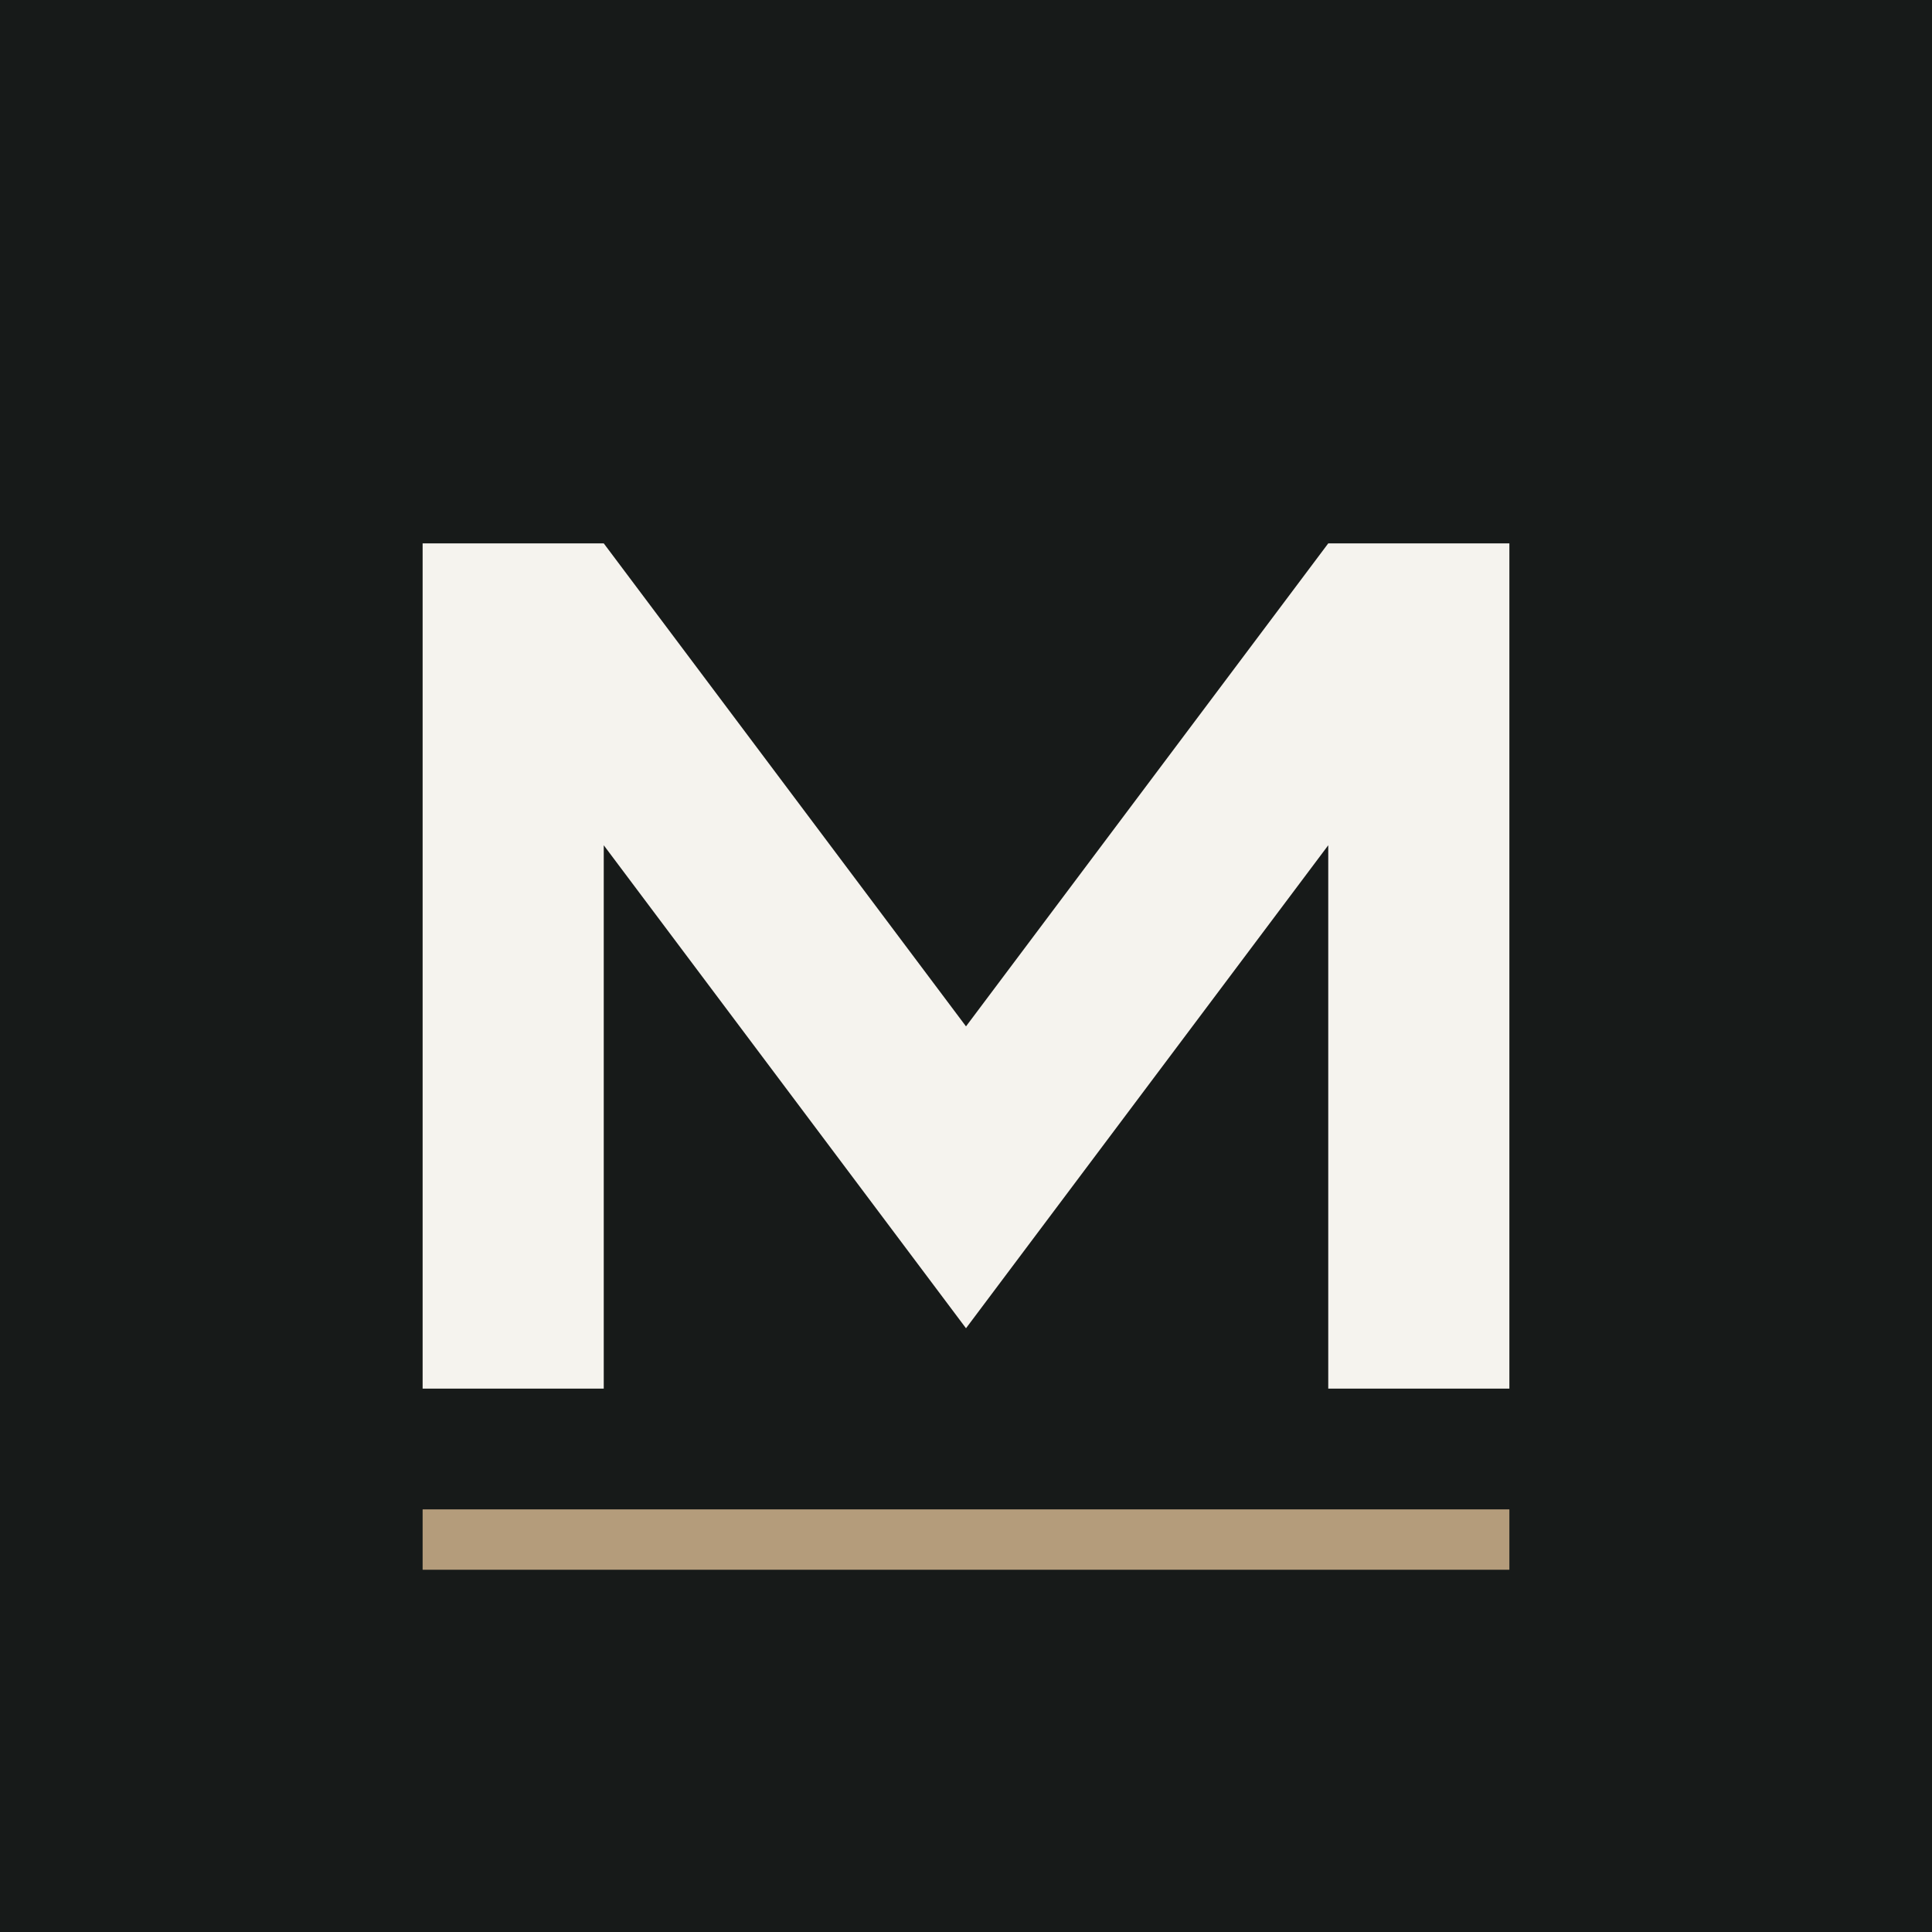
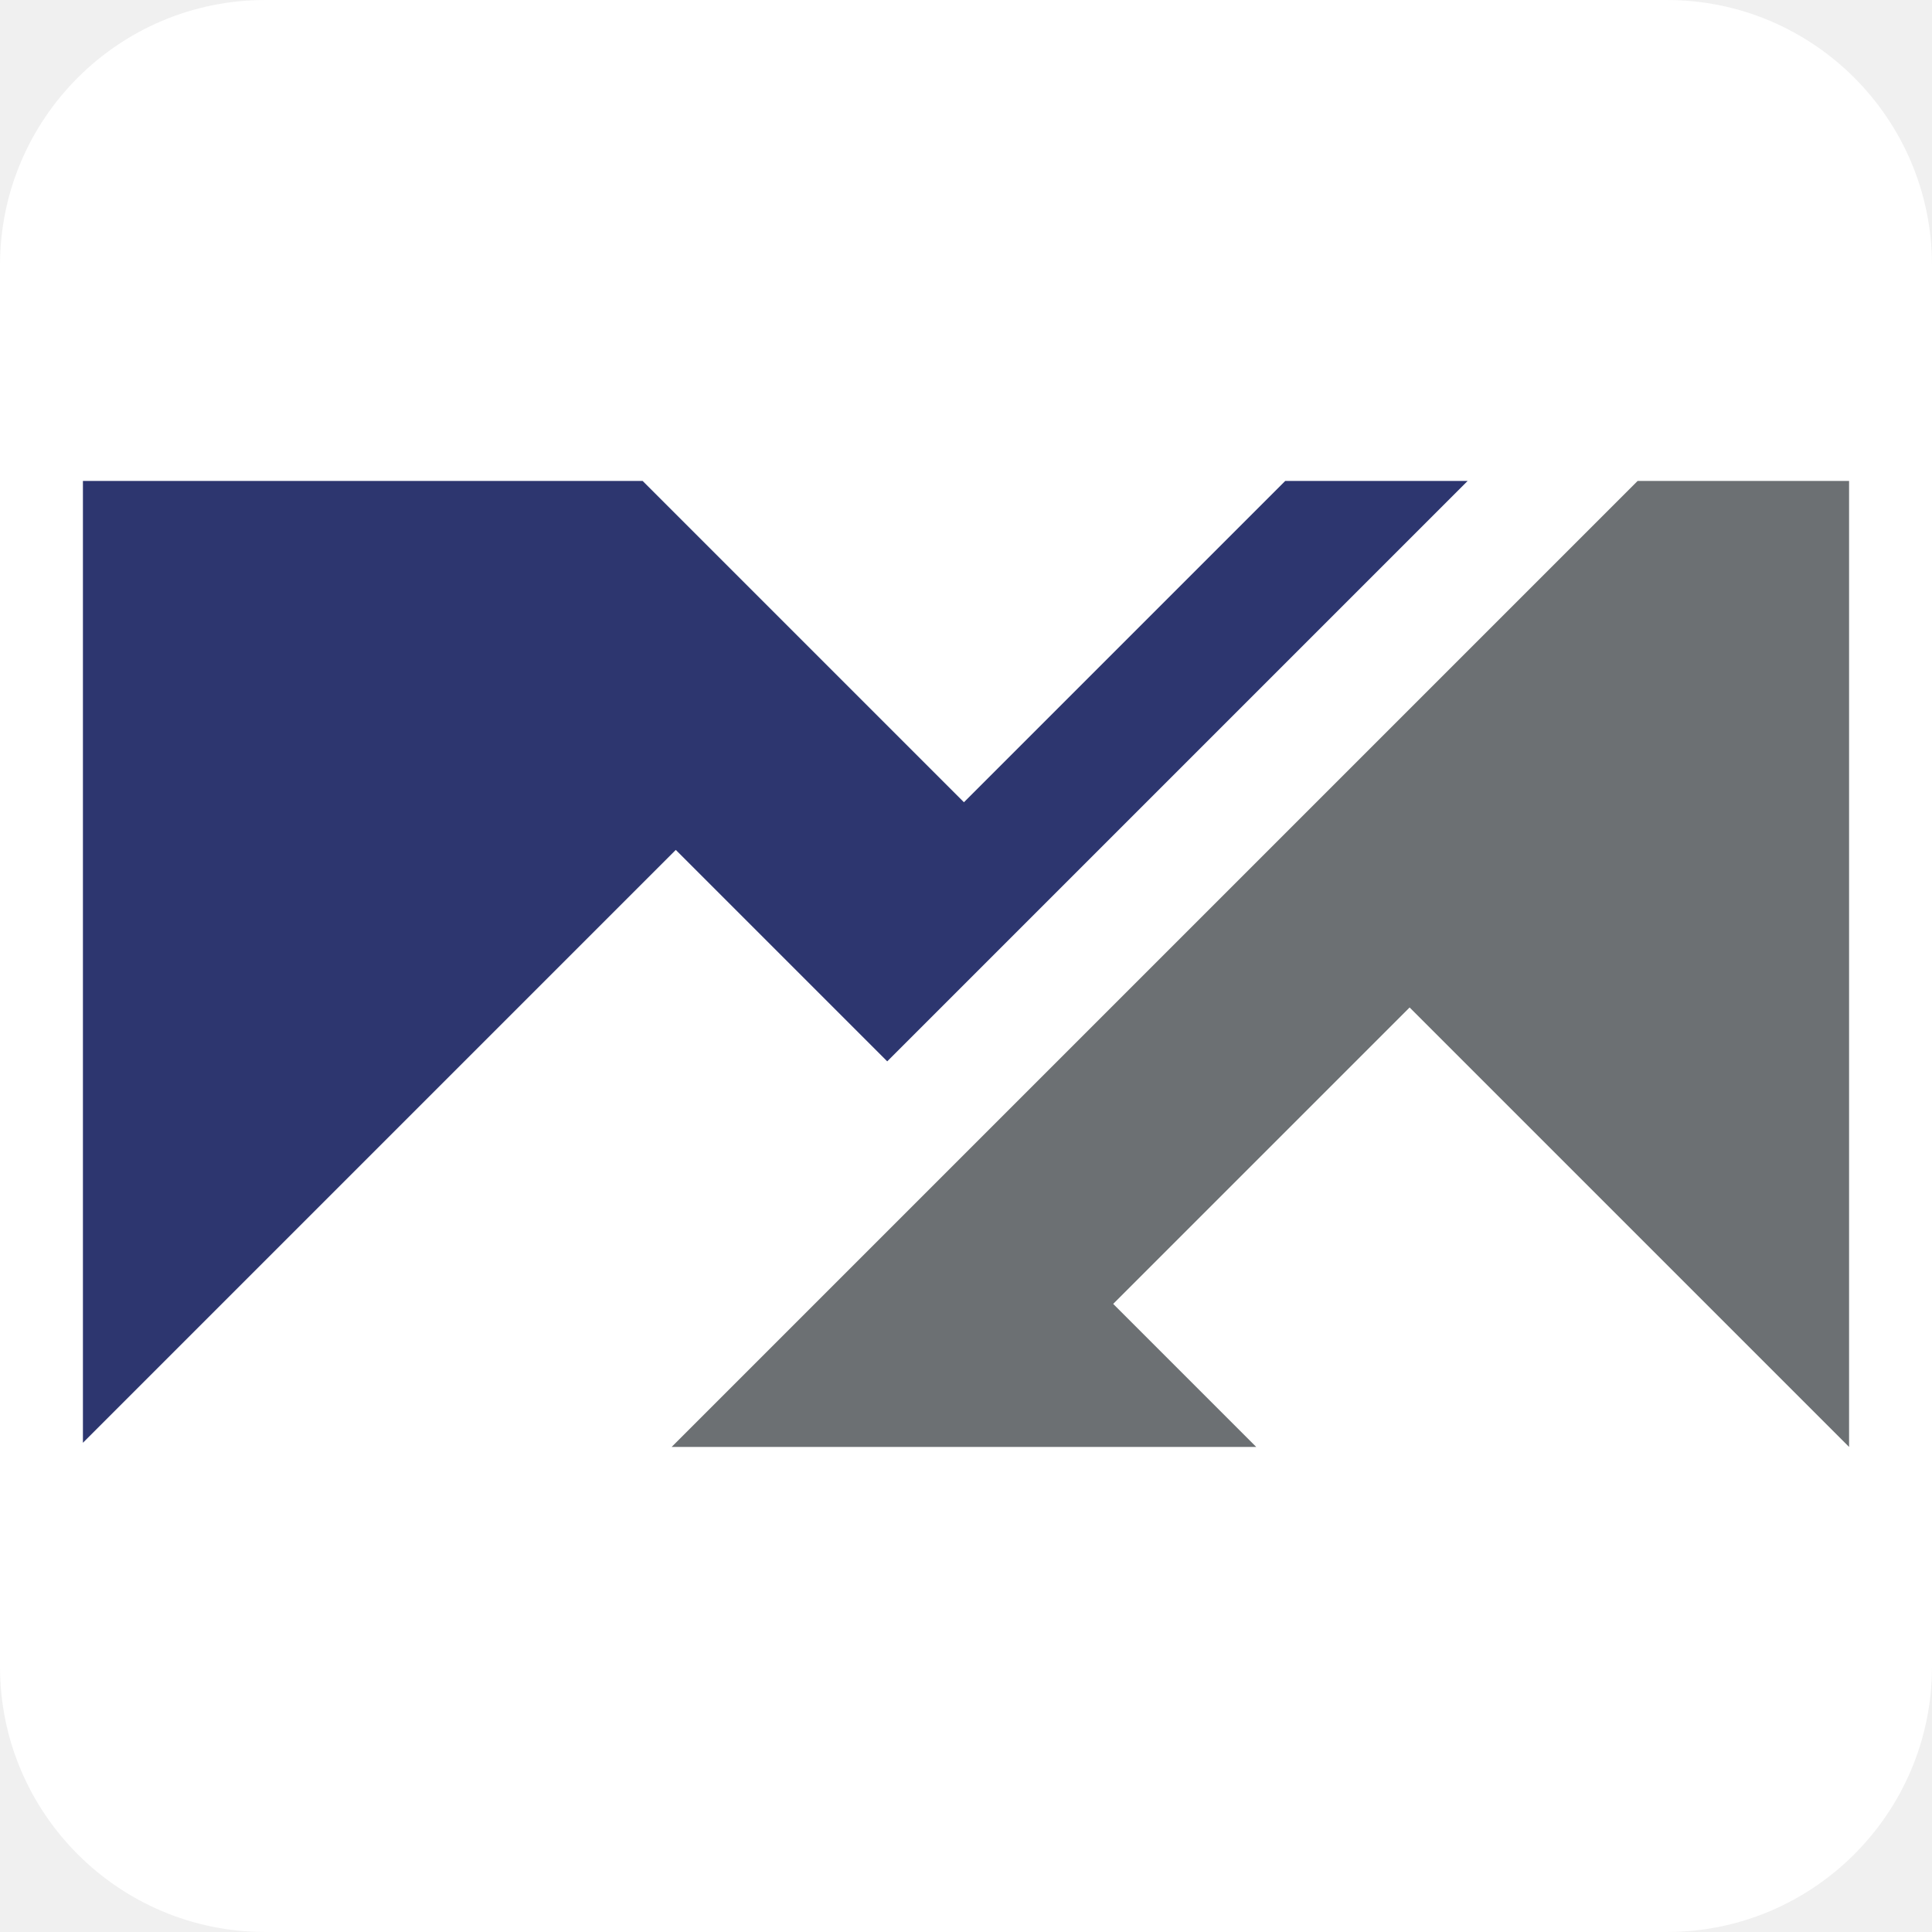
- <svg xmlns="http://www.w3.org/2000/svg" viewBox="0 0 64 64">
-   <rect width="64" height="64" fill="#171a19" />
-   <path d="M14 46V18h6l12 16 12-16h6v28h-6V28L32 44 20 28v18z" fill="#f5f3ee" />
-   <rect x="14" y="50" width="36" height="2" fill="#b49c7b" />
+ <svg xmlns="http://www.w3.org/2000/svg" viewBox="-20 -116 466 466">
+   <rect x="-20" y="-116" width="466" height="466" rx="64" fill="#ffffff" />
+   <polygon points="0,0 135,0 212.5,77.5 290,0 334,0 194,140 143,89 0,232" fill="#2D366F" />
+   <polygon points="375,0 426,0 426,233 320,127 248.5,198.5 283,233 142,233" fill="#6C7073" />
</svg>
